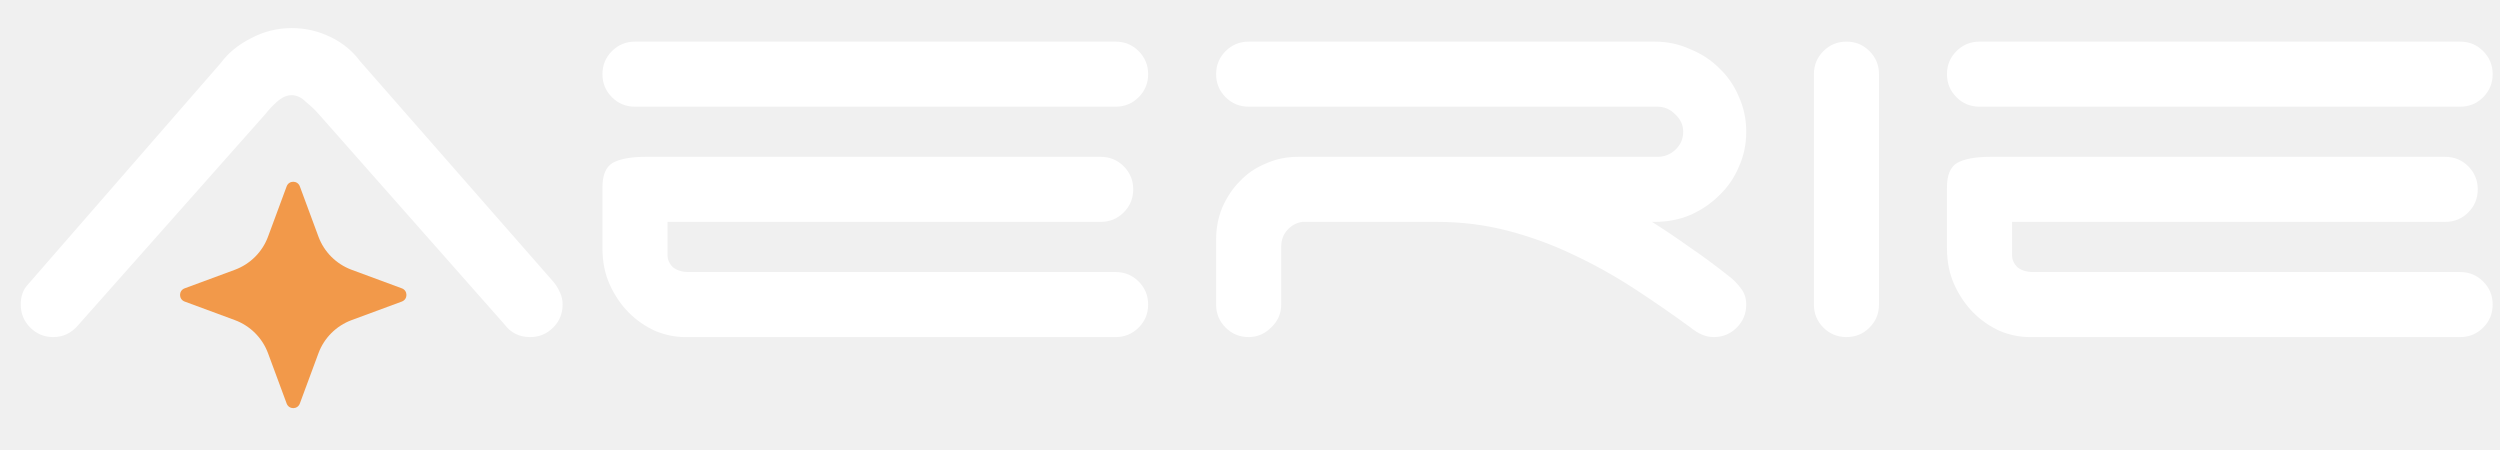
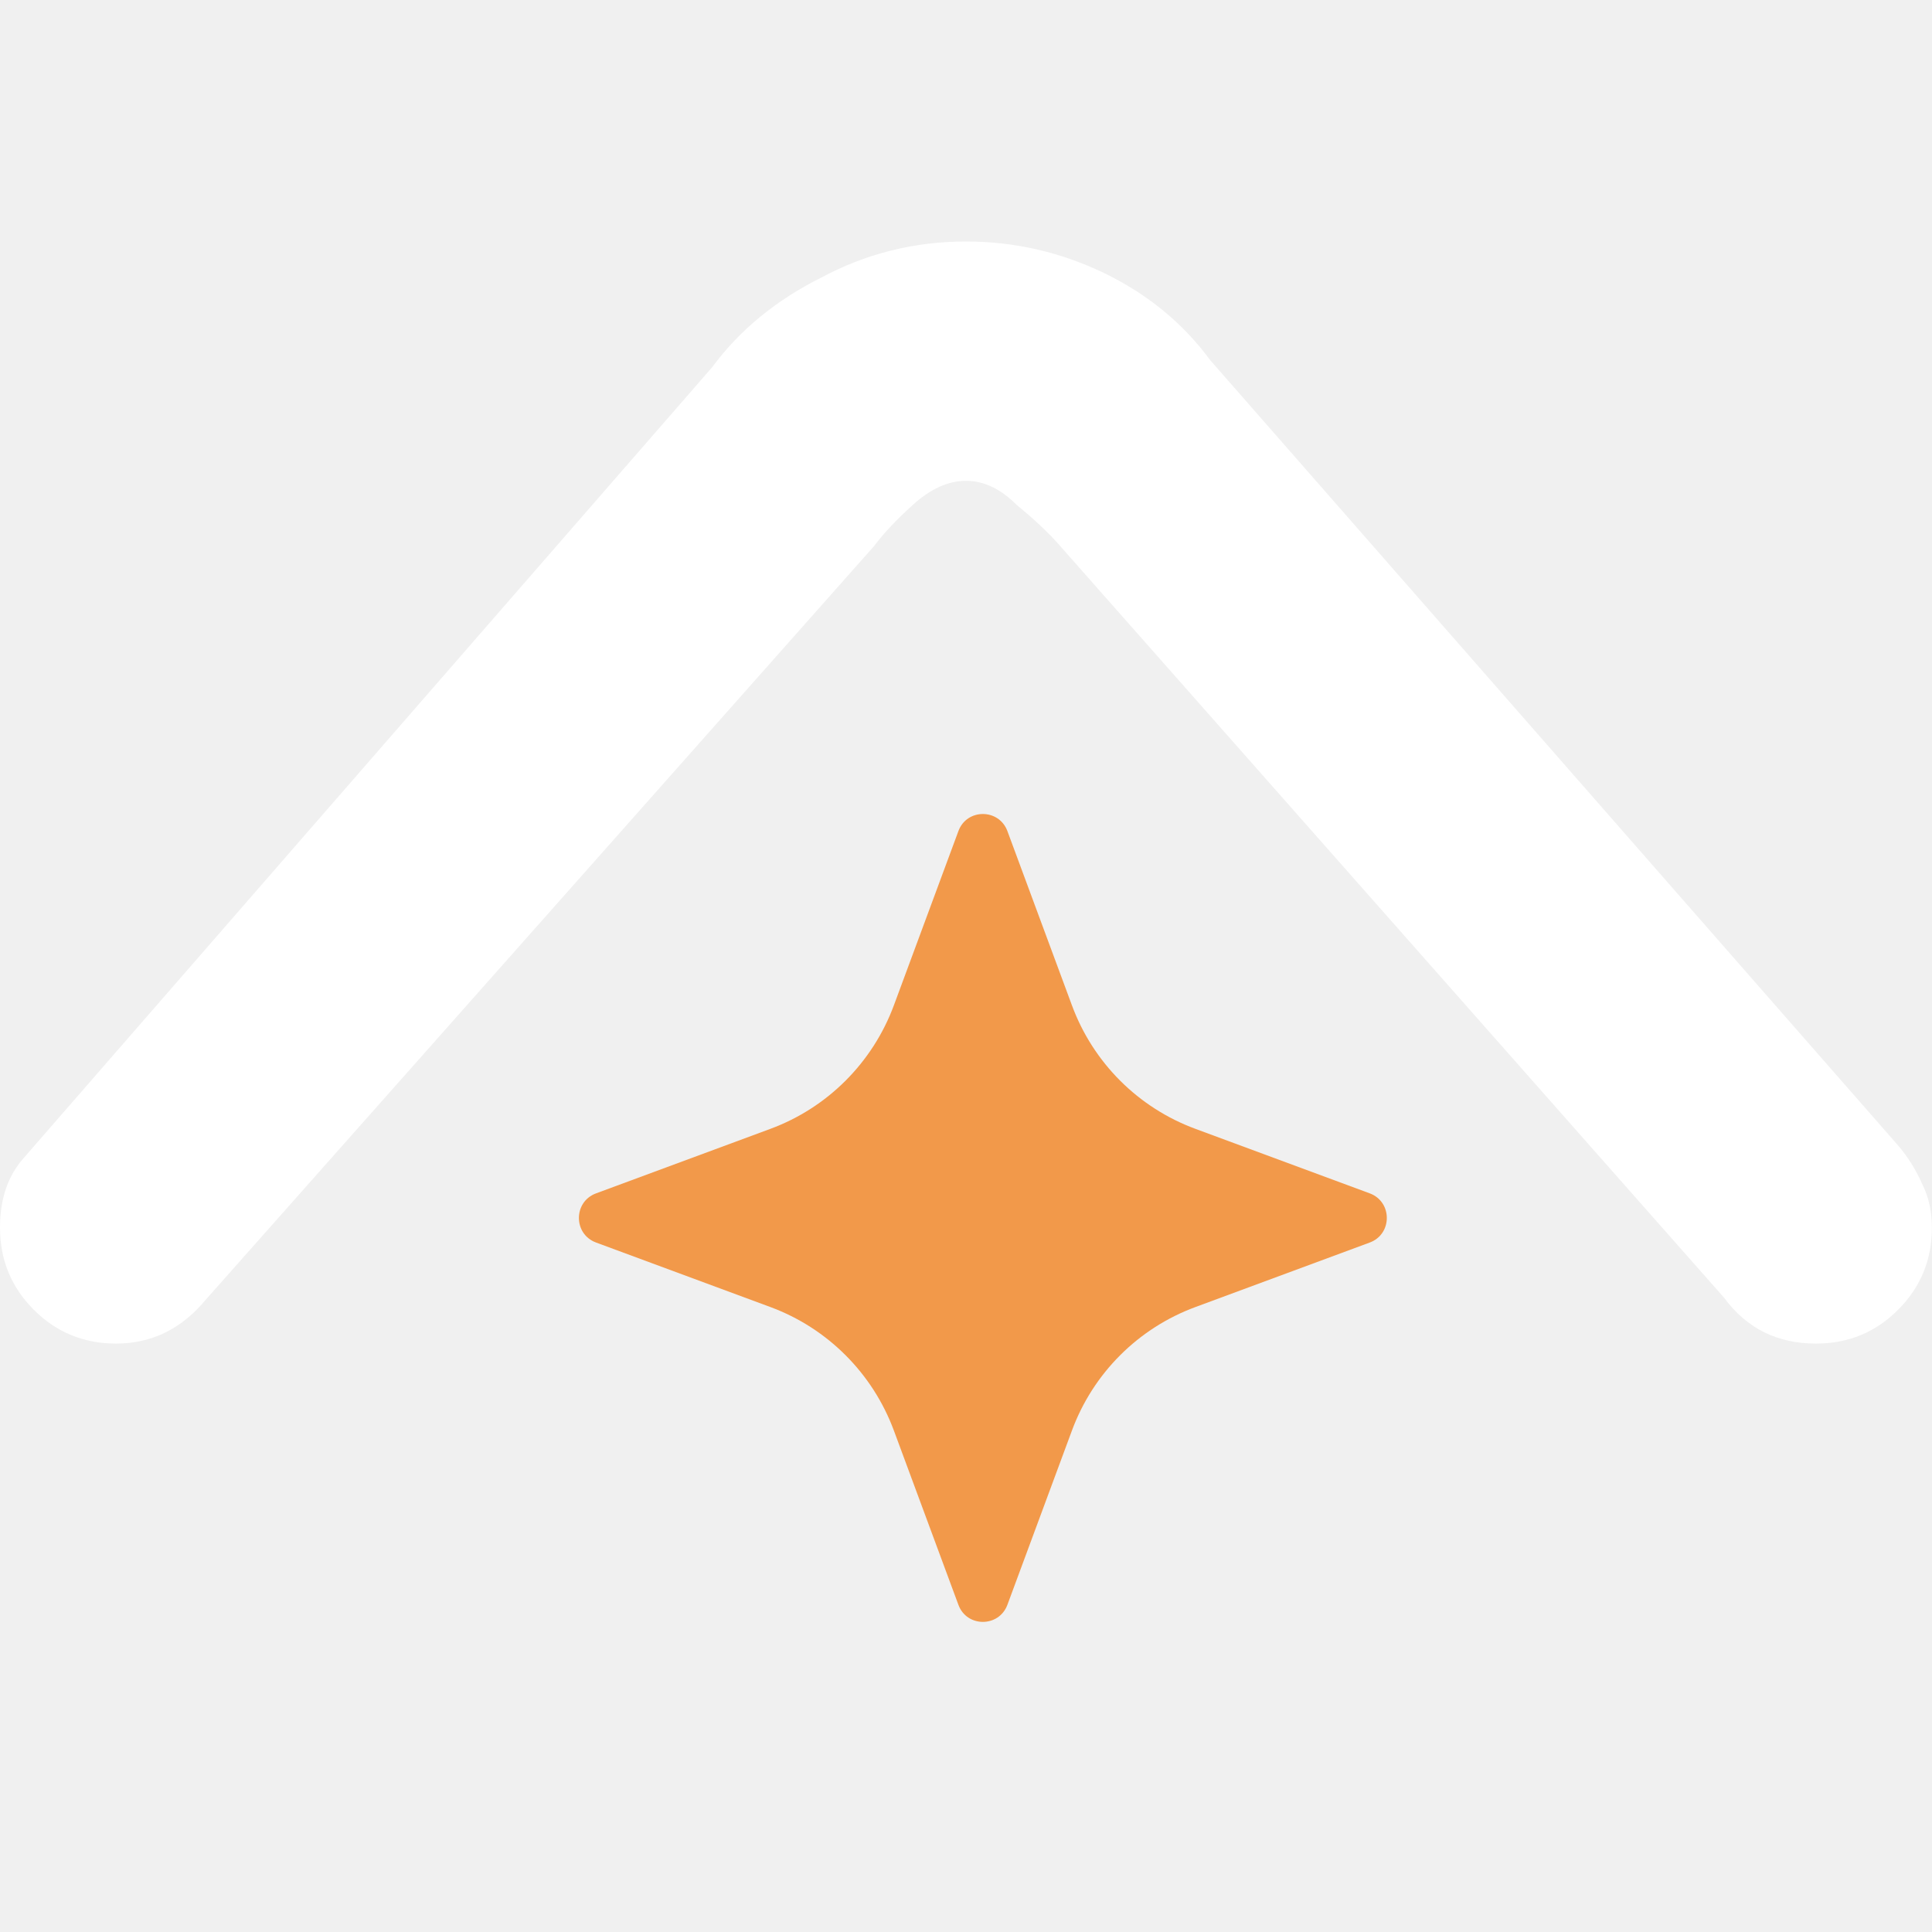
- <svg xmlns="http://www.w3.org/2000/svg" width="89" height="16" viewBox="0 0 89 16" fill="none">
-   <path d="M2.791 11.566C2.549 11.855 2.252 12 1.898 12C1.576 12 1.302 11.887 1.077 11.662C0.852 11.437 0.739 11.164 0.739 10.842C0.739 10.553 0.82 10.319 0.981 10.143L7.85 2.254C8.124 1.885 8.486 1.587 8.936 1.362C9.387 1.121 9.87 1 10.384 1C10.867 1 11.326 1.105 11.76 1.314C12.194 1.523 12.548 1.812 12.822 2.182L19.692 10.022C19.788 10.134 19.869 10.263 19.933 10.408C19.997 10.537 20.029 10.681 20.029 10.842C20.029 11.164 19.917 11.437 19.692 11.662C19.466 11.887 19.193 12 18.871 12C18.485 12 18.179 11.847 17.954 11.542L11.326 4.039C11.213 3.911 11.068 3.774 10.891 3.629C10.73 3.469 10.561 3.388 10.384 3.388C10.207 3.388 10.03 3.469 9.853 3.629C9.693 3.774 9.564 3.911 9.467 4.039L2.791 11.566Z" fill="white" />
-   <path d="M21.447 2.64C21.447 2.319 21.56 2.045 21.785 1.82C22.01 1.595 22.284 1.482 22.605 1.482H39.716C40.038 1.482 40.311 1.595 40.536 1.82C40.761 2.045 40.874 2.319 40.874 2.64C40.874 2.962 40.761 3.235 40.536 3.461C40.311 3.686 40.038 3.798 39.716 3.798H22.605C22.284 3.798 22.01 3.686 21.785 3.461C21.56 3.235 21.447 2.962 21.447 2.64ZM24.391 12C24.037 12 23.683 11.928 23.329 11.783C22.976 11.622 22.662 11.405 22.388 11.132C22.115 10.858 21.89 10.528 21.712 10.143C21.535 9.757 21.447 9.322 21.447 8.84V6.669C21.447 6.235 21.568 5.945 21.809 5.8C22.067 5.656 22.461 5.583 22.992 5.583H39.185C39.507 5.583 39.78 5.696 40.005 5.921C40.23 6.146 40.343 6.42 40.343 6.741C40.343 7.063 40.23 7.336 40.005 7.561C39.78 7.787 39.507 7.899 39.185 7.899H23.764V9.081C23.764 9.242 23.828 9.387 23.957 9.515C24.102 9.628 24.287 9.684 24.512 9.684H39.716C40.038 9.684 40.311 9.797 40.536 10.022C40.761 10.247 40.874 10.521 40.874 10.842C40.874 11.164 40.761 11.437 40.536 11.662C40.311 11.887 40.038 12 39.716 12H24.391Z" fill="white" />
-   <path d="M58.811 7.899C59.246 8.173 59.688 8.47 60.139 8.792C60.589 9.097 61.048 9.435 61.514 9.805C61.691 9.933 61.844 10.086 61.973 10.263C62.102 10.424 62.166 10.617 62.166 10.842C62.166 11.164 62.053 11.437 61.828 11.662C61.603 11.887 61.329 12 61.008 12C60.734 12 60.461 11.887 60.187 11.662C59.527 11.18 58.852 10.713 58.16 10.263C57.468 9.813 56.744 9.411 55.988 9.057C55.248 8.703 54.475 8.422 53.671 8.213C52.867 8.004 52.03 7.899 51.161 7.899H46.359C46.15 7.931 45.973 8.028 45.828 8.189C45.683 8.349 45.611 8.55 45.611 8.792V10.842C45.611 11.164 45.49 11.437 45.249 11.662C45.023 11.887 44.758 12 44.452 12C44.131 12 43.857 11.887 43.632 11.662C43.407 11.437 43.294 11.164 43.294 10.842V8.526C43.294 8.124 43.366 7.746 43.511 7.393C43.672 7.023 43.881 6.709 44.139 6.452C44.396 6.178 44.702 5.969 45.056 5.825C45.41 5.664 45.796 5.583 46.214 5.583H59.005C59.246 5.583 59.455 5.503 59.632 5.342C59.825 5.165 59.922 4.948 59.922 4.691C59.922 4.45 59.825 4.24 59.632 4.064C59.455 3.887 59.246 3.798 59.005 3.798H44.452C44.131 3.798 43.857 3.686 43.632 3.461C43.407 3.235 43.294 2.962 43.294 2.64C43.294 2.319 43.407 2.045 43.632 1.82C43.857 1.595 44.131 1.482 44.452 1.482H58.908C59.358 1.482 59.777 1.571 60.163 1.748C60.565 1.909 60.911 2.134 61.201 2.423C61.506 2.713 61.739 3.05 61.9 3.436C62.077 3.822 62.166 4.24 62.166 4.691C62.166 5.141 62.077 5.559 61.9 5.945C61.739 6.331 61.506 6.669 61.201 6.958C60.911 7.248 60.565 7.481 60.163 7.658C59.777 7.819 59.358 7.899 58.908 7.899H58.811Z" fill="white" />
-   <path d="M66.892 10.842C66.892 11.164 66.779 11.437 66.554 11.662C66.329 11.887 66.055 12 65.734 12C65.412 12 65.138 11.887 64.913 11.662C64.688 11.437 64.575 11.164 64.575 10.842V2.64C64.575 2.319 64.688 2.045 64.913 1.82C65.138 1.595 65.412 1.482 65.734 1.482C66.055 1.482 66.329 1.595 66.554 1.82C66.779 2.045 66.892 2.319 66.892 2.64V10.842Z" fill="white" />
-   <path d="M69.312 2.64C69.312 2.319 69.425 2.045 69.65 1.82C69.875 1.595 70.149 1.482 70.471 1.482H87.581C87.903 1.482 88.176 1.595 88.401 1.82C88.627 2.045 88.739 2.319 88.739 2.64C88.739 2.962 88.627 3.235 88.401 3.461C88.176 3.686 87.903 3.798 87.581 3.798H70.471C70.149 3.798 69.875 3.686 69.65 3.461C69.425 3.235 69.312 2.962 69.312 2.64ZM72.257 12C71.903 12 71.549 11.928 71.195 11.783C70.841 11.622 70.527 11.405 70.253 11.132C69.98 10.858 69.755 10.528 69.578 10.143C69.401 9.757 69.312 9.322 69.312 8.84V6.669C69.312 6.235 69.433 5.945 69.674 5.8C69.932 5.656 70.326 5.583 70.857 5.583H87.05C87.372 5.583 87.645 5.696 87.871 5.921C88.096 6.146 88.208 6.42 88.208 6.741C88.208 7.063 88.096 7.336 87.871 7.561C87.645 7.787 87.372 7.899 87.05 7.899H71.629V9.081C71.629 9.242 71.693 9.387 71.822 9.515C71.967 9.628 72.152 9.684 72.377 9.684H87.581C87.903 9.684 88.176 9.797 88.401 10.022C88.627 10.247 88.739 10.521 88.739 10.842C88.739 11.164 88.627 11.437 88.401 11.662C88.176 11.887 87.903 12 87.581 12H72.257Z" fill="white" />
-   <path d="M10.205 6.634C10.286 6.416 10.593 6.416 10.674 6.634L11.336 8.422C11.538 8.97 11.97 9.401 12.517 9.604L14.306 10.265C14.524 10.346 14.524 10.654 14.306 10.735L12.517 11.396C11.97 11.599 11.538 12.03 11.336 12.578L10.674 14.366C10.593 14.584 10.286 14.584 10.205 14.366L9.543 12.578C9.341 12.03 8.909 11.599 8.362 11.396L6.573 10.735C6.355 10.654 6.355 10.346 6.573 10.265L8.362 9.604C8.909 9.401 9.341 8.97 9.543 8.422L10.205 6.634Z" fill="#F2994A" />
+ <svg xmlns="http://www.w3.org/2000/svg" width="16" height="16" viewBox="0 0 16 16" fill="none">
+   <path d="M1.701 10.767C1.501 11.007 1.254 11.127 0.961 11.127C0.694 11.127 0.467 11.034 0.28 10.847C0.093 10.66 0 10.433 0 10.167C0 9.926 0.067 9.733 0.2 9.586L5.898 3.041C6.125 2.734 6.425 2.487 6.799 2.3C7.172 2.1 7.573 2 8 2C8.4 2 8.78 2.087 9.141 2.26C9.501 2.434 9.795 2.674 10.021 2.981L15.719 9.486C15.799 9.579 15.866 9.686 15.919 9.806C15.973 9.913 15.999 10.033 15.999 10.167C15.999 10.433 15.906 10.66 15.719 10.847C15.533 11.034 15.306 11.127 15.039 11.127C14.719 11.127 14.465 11.001 14.278 10.747L8.78 4.522C8.687 4.415 8.567 4.302 8.42 4.182C8.287 4.048 8.147 3.982 8 3.982C7.853 3.982 7.706 4.048 7.559 4.182C7.426 4.302 7.319 4.415 7.239 4.522L1.701 10.767Z" fill="white" />
+   <path d="M7.937 6.883C8.006 6.694 8.273 6.694 8.343 6.883L8.877 8.325C9.052 8.8 9.426 9.174 9.901 9.349L11.344 9.883C11.532 9.953 11.532 10.22 11.344 10.29L9.901 10.824C9.426 10.999 9.052 11.373 8.877 11.848L8.343 13.29C8.273 13.479 8.006 13.479 7.937 13.29L7.403 11.848C7.227 11.373 6.853 10.999 6.379 10.824L4.936 10.29C4.747 10.22 4.747 9.953 4.936 9.883L6.379 9.349C6.853 9.174 7.227 8.8 7.403 8.325L7.937 6.883Z" fill="#F2994A" />
</svg>
